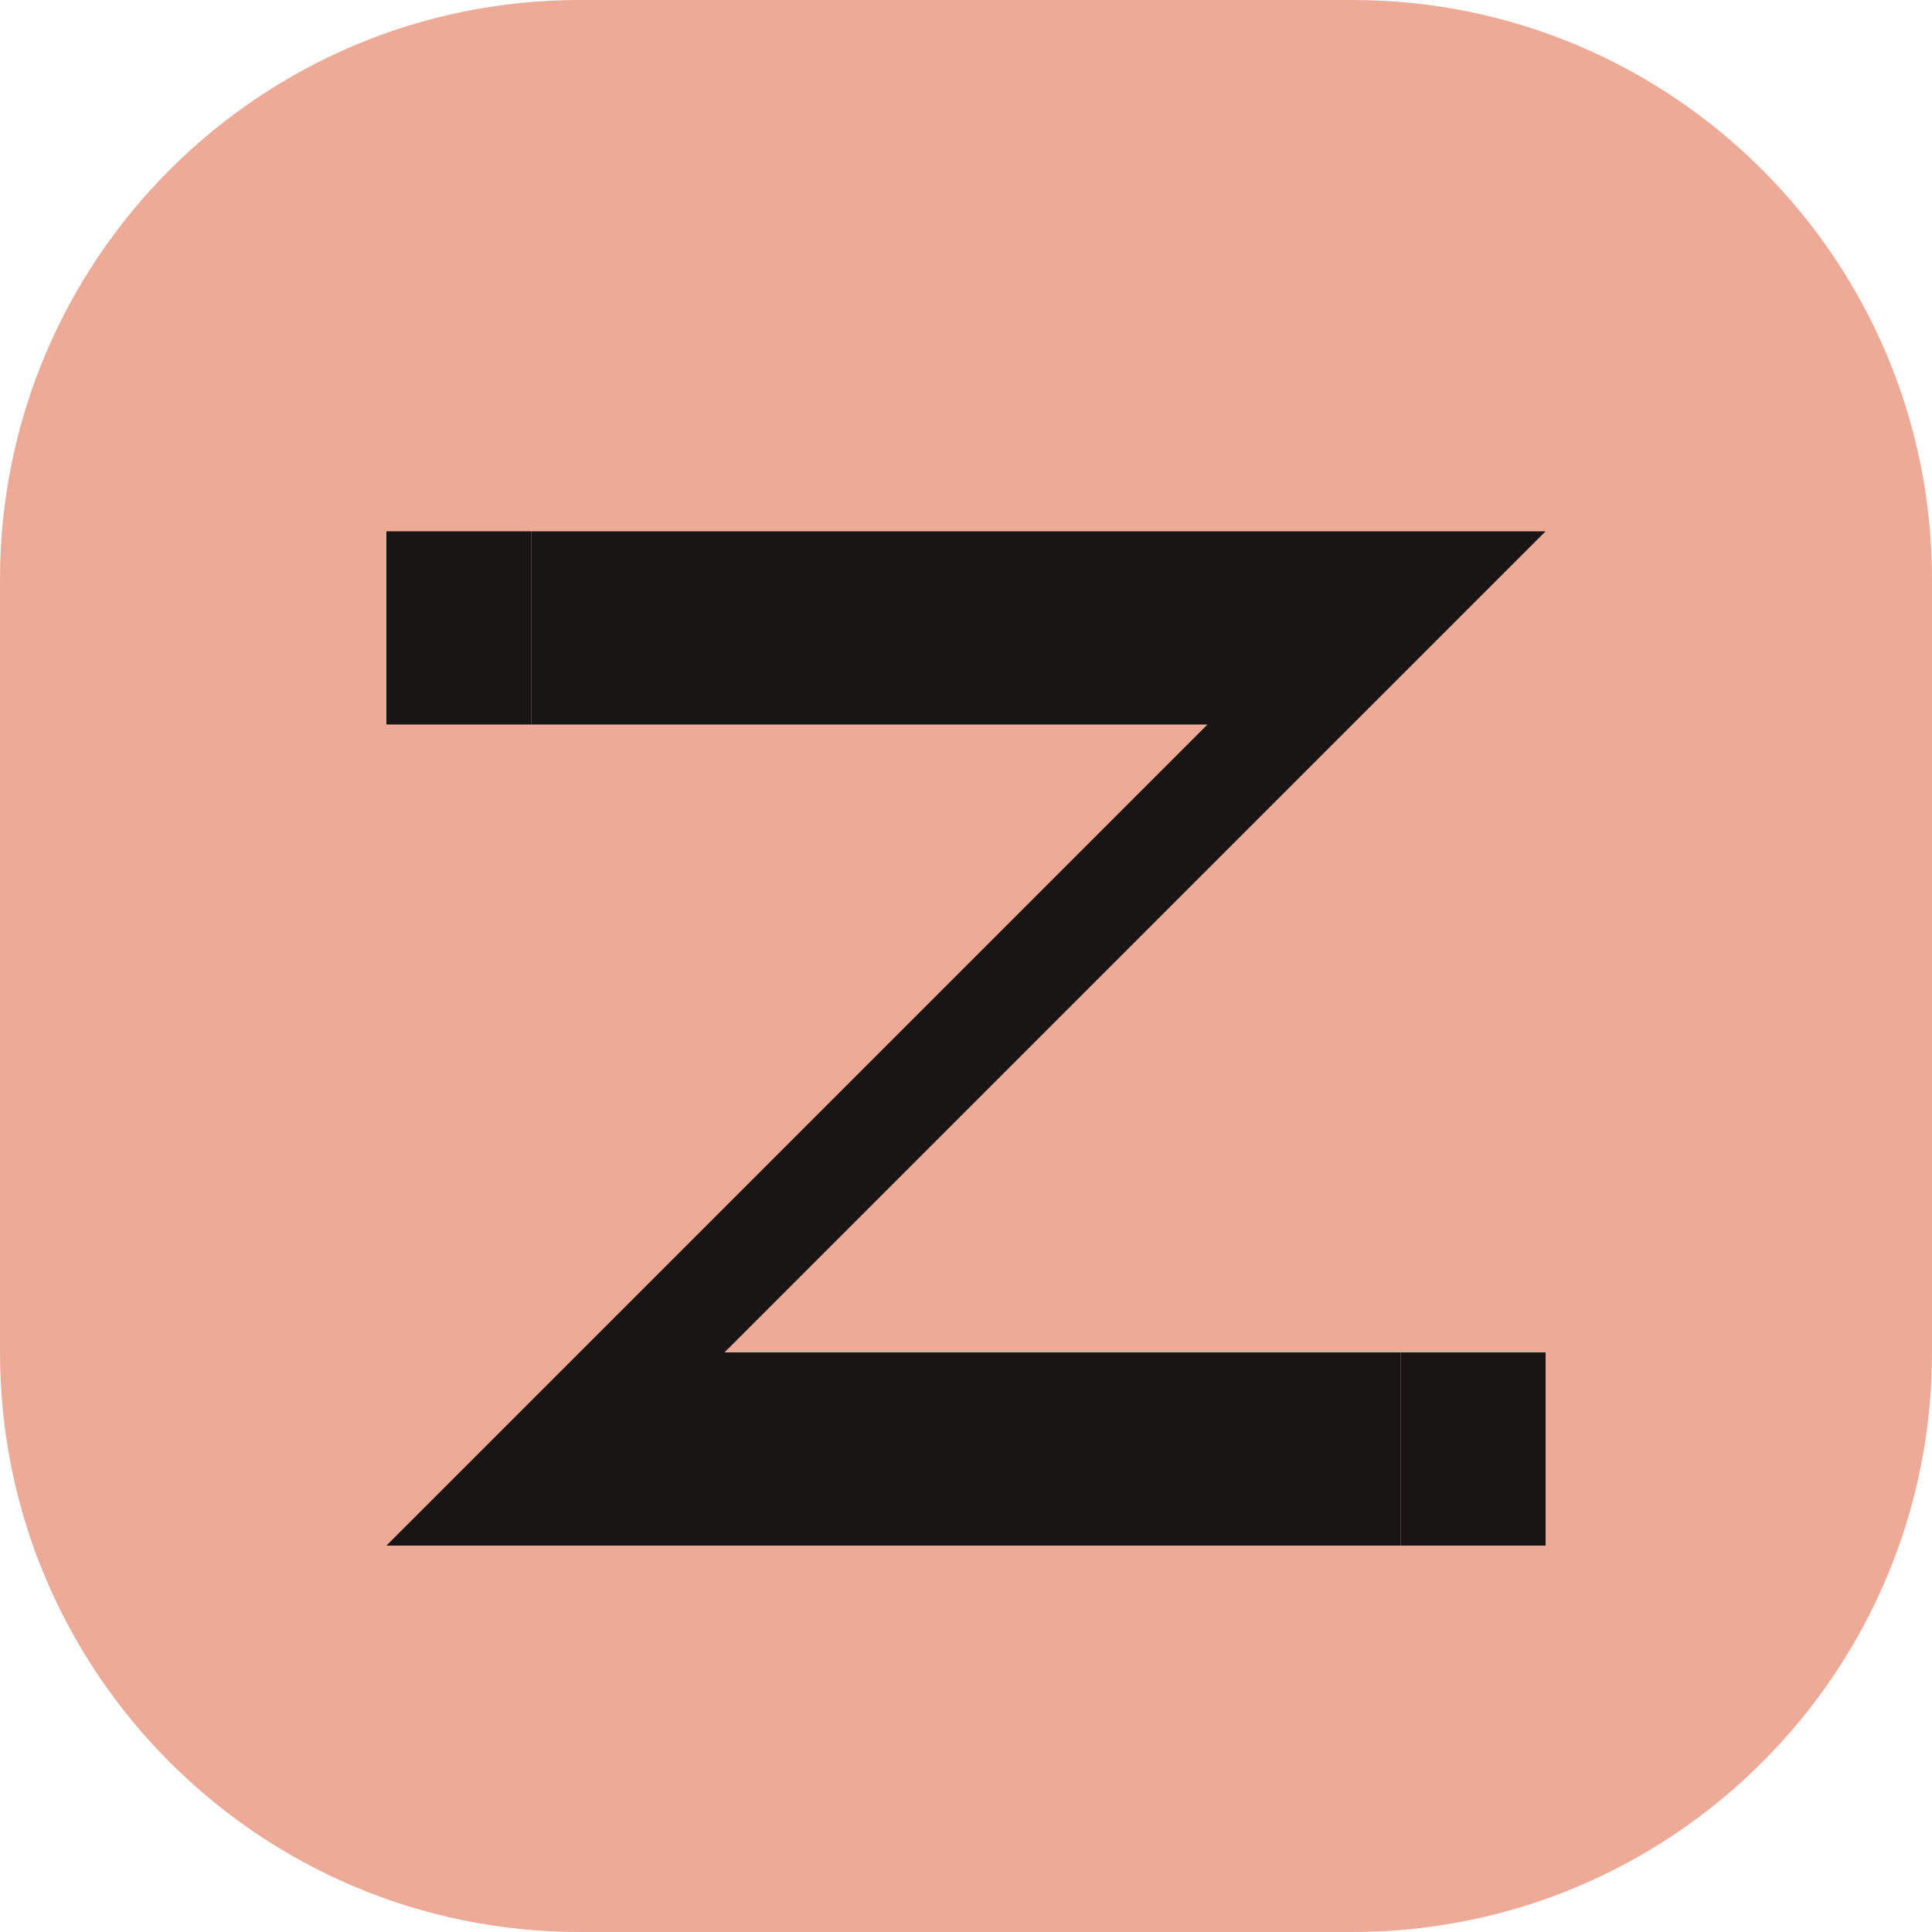
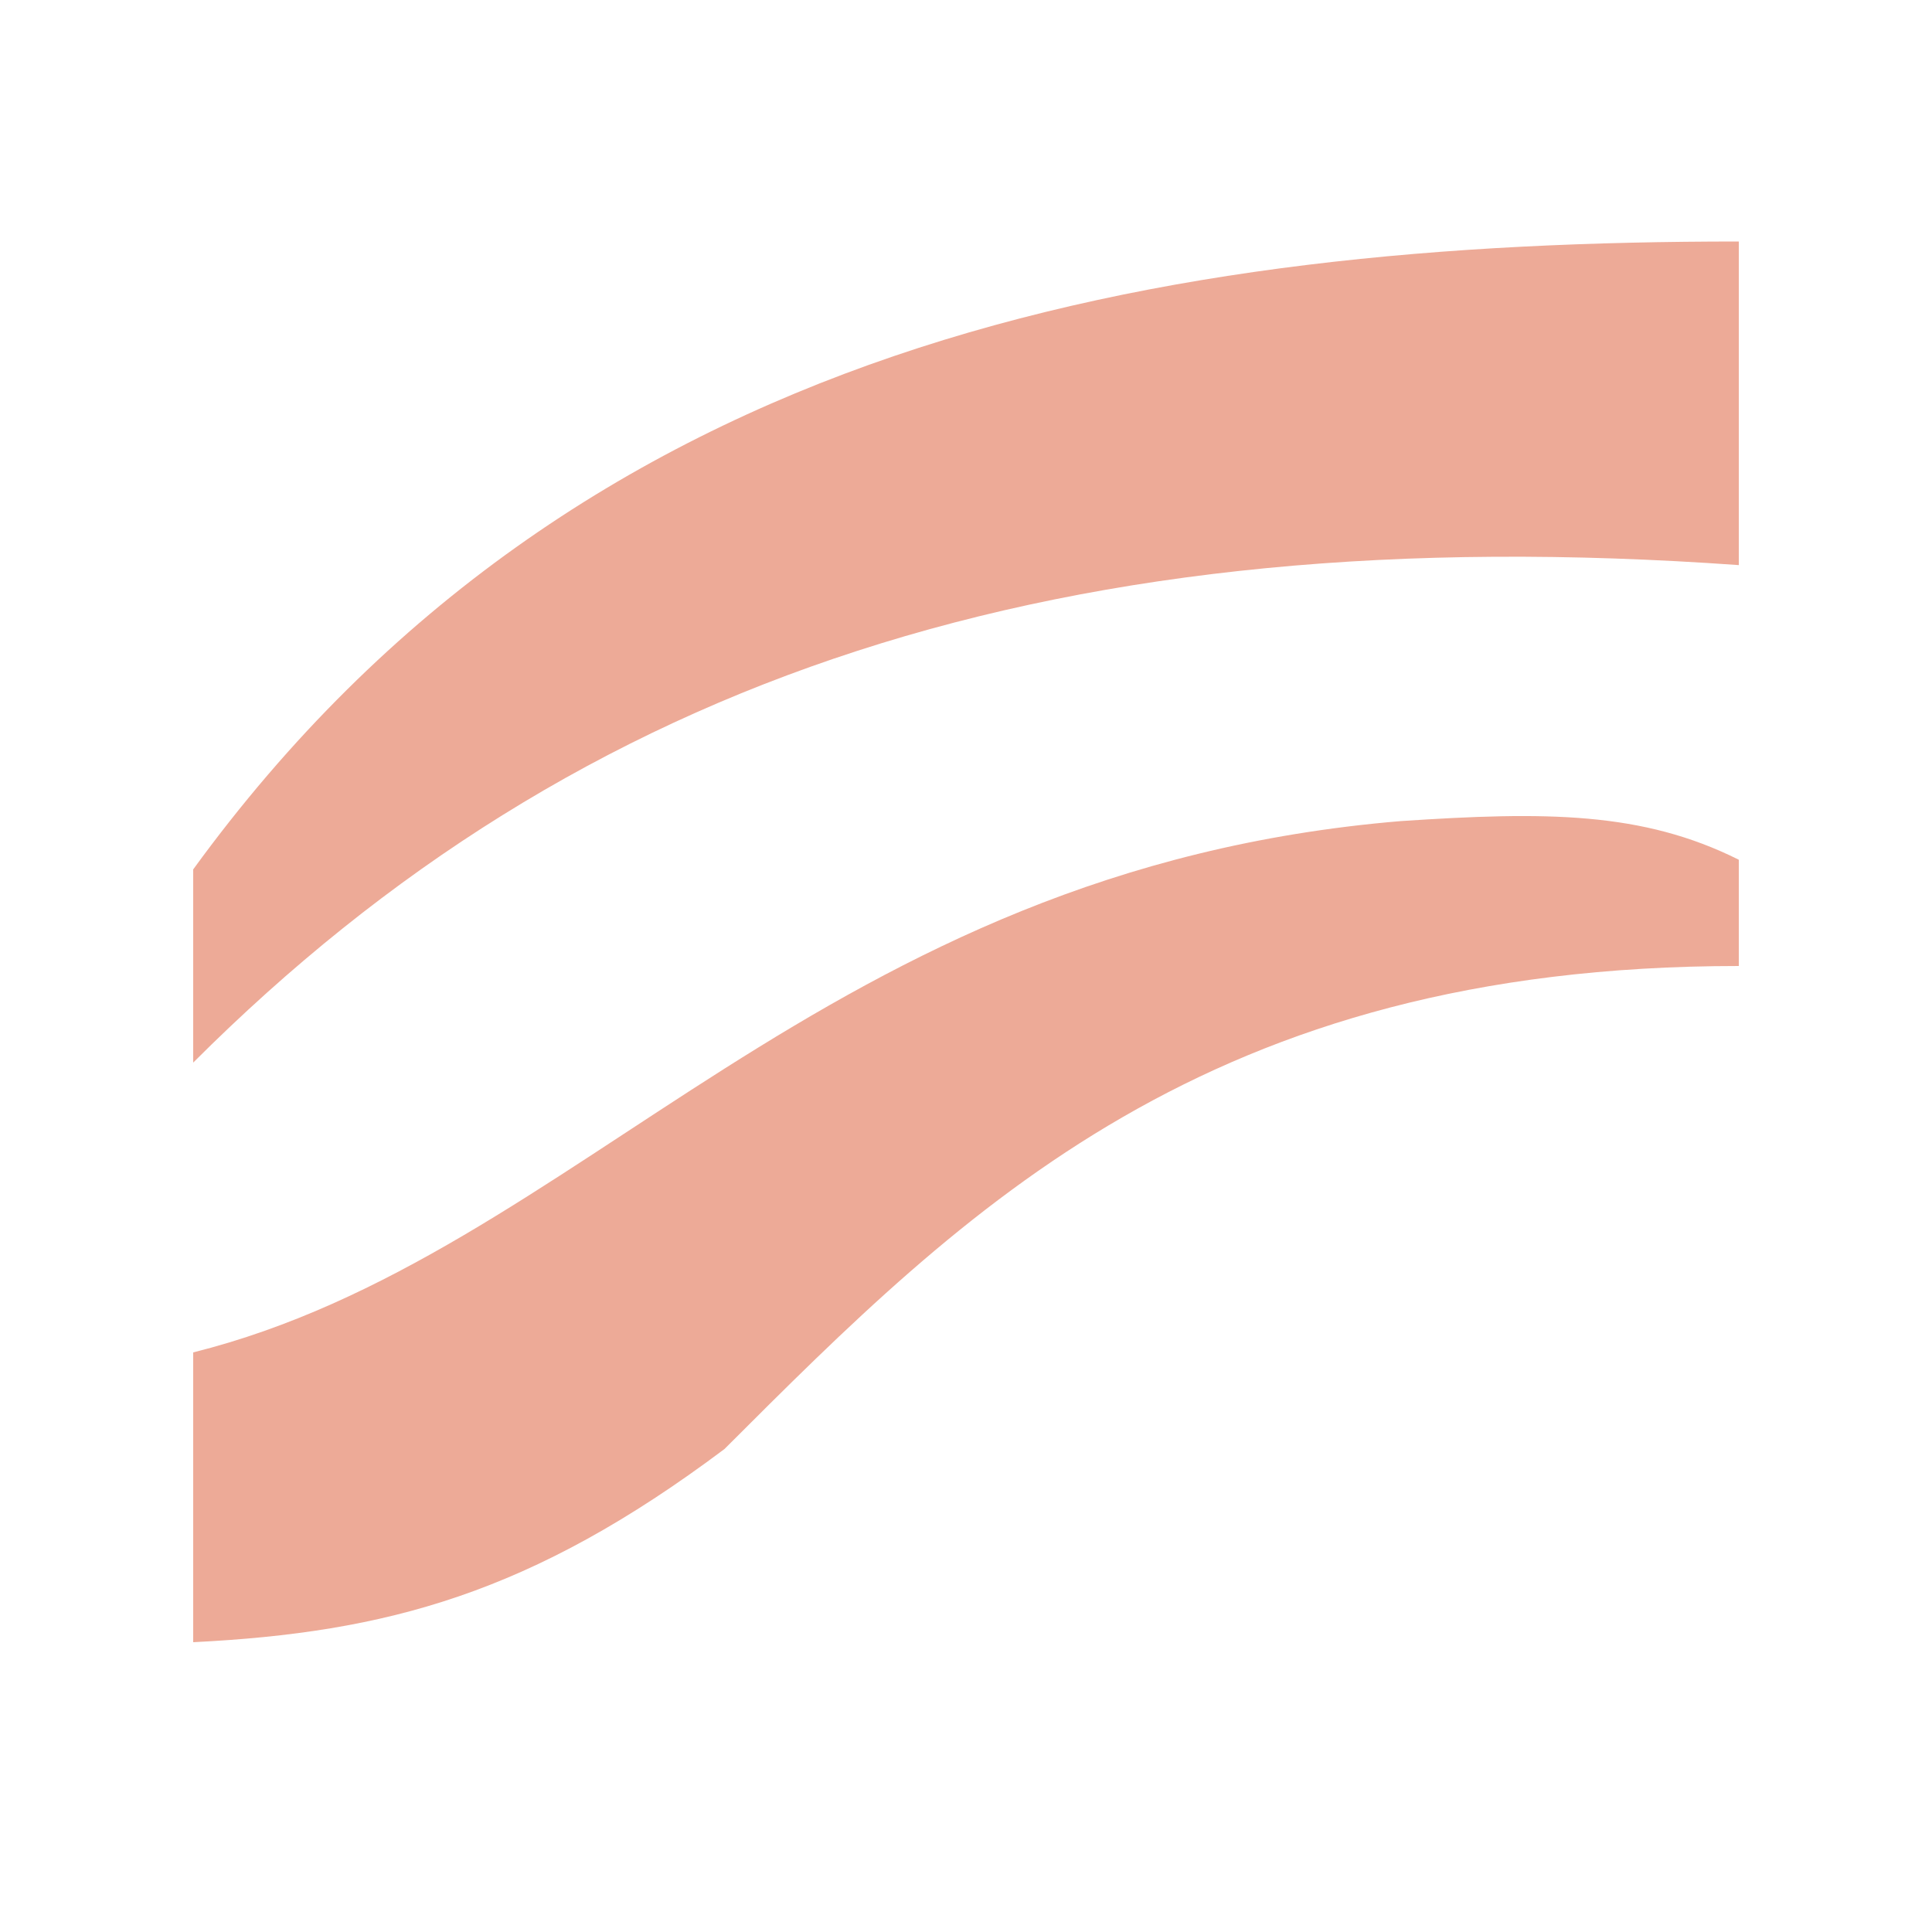
<svg xmlns="http://www.w3.org/2000/svg" viewBox="0 0 40 40">
-   <rect width="40" height="40" rx="12" fill="#edaa97" />
-   <path d="M11 11h21L15 28h14v4H8l17-17H11z" fill="#191515" />
-   <path d="M8 11h3v4H8zM29 28h3v4h-3z" fill="#191515" />
+   <path fill="#edaa97" d="M4 18C12 7 24 5 36 5V11.7C22 10.7 12 14 4 22Z M4 28C12 26 17 18 29 17C32 16.8 34 16.8 36 17.8V20C25 20 20 25 15 30C11 33 8 33.8 4 34Z" />
</svg>
